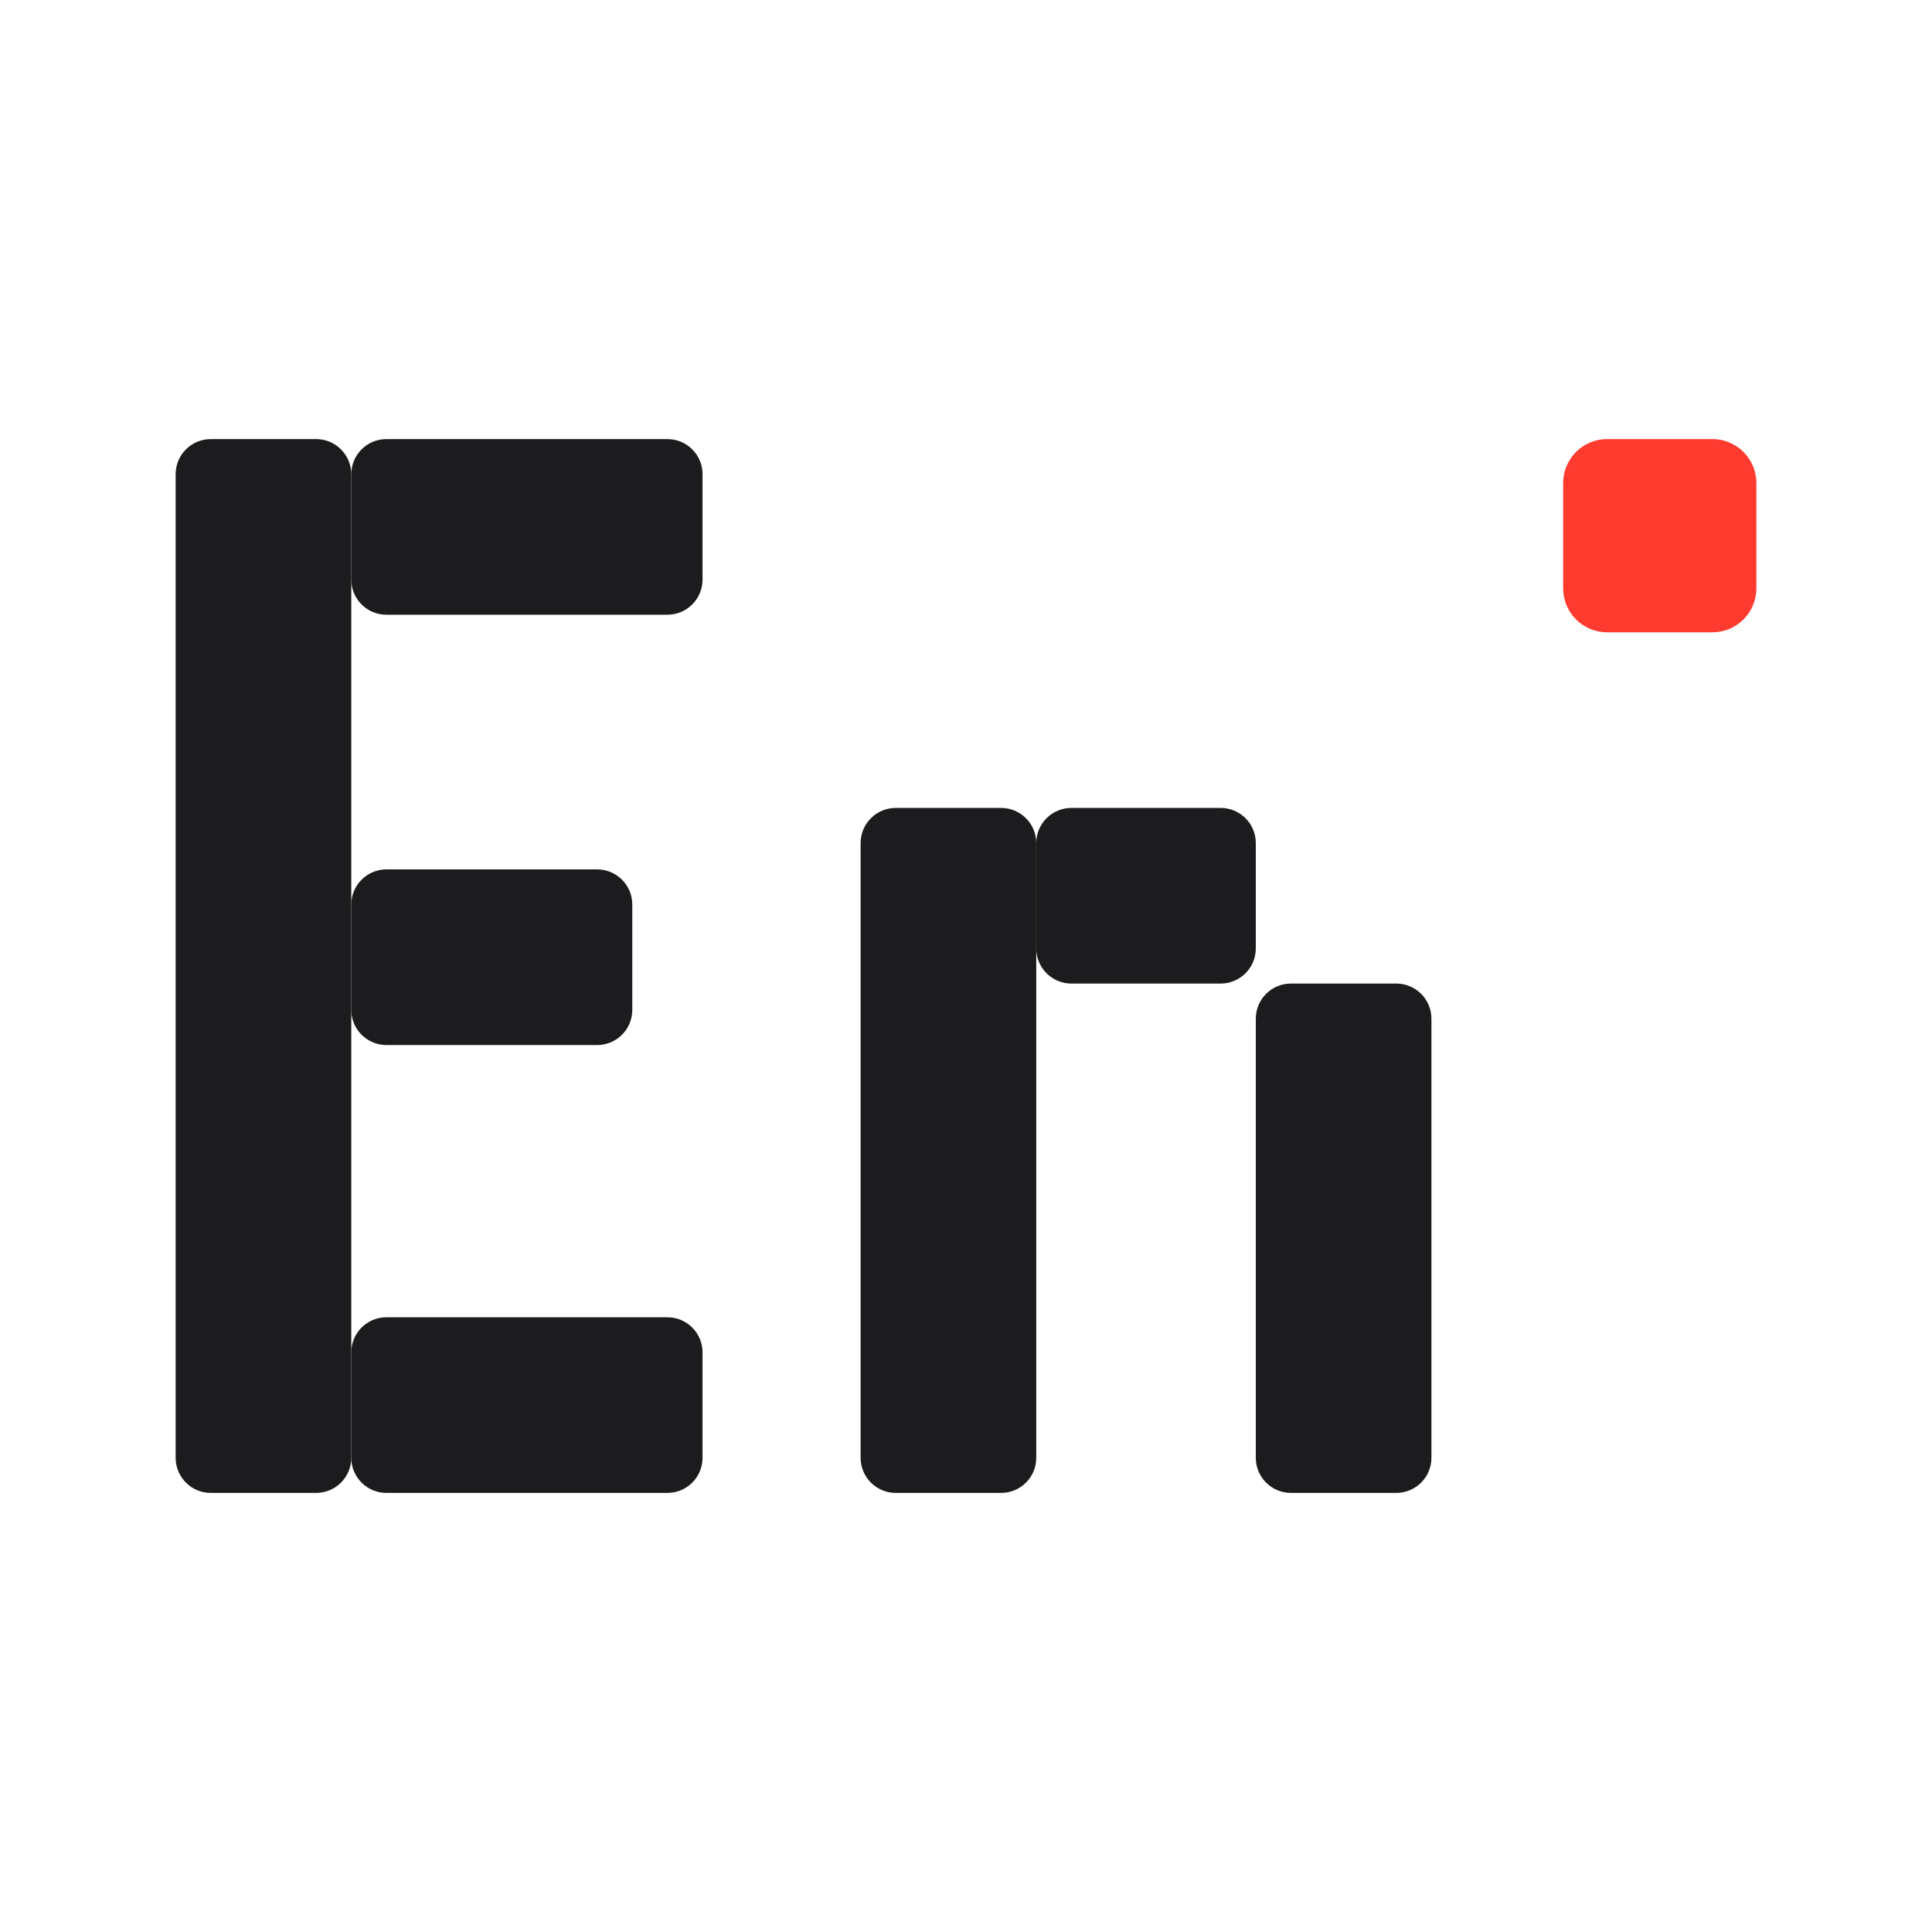
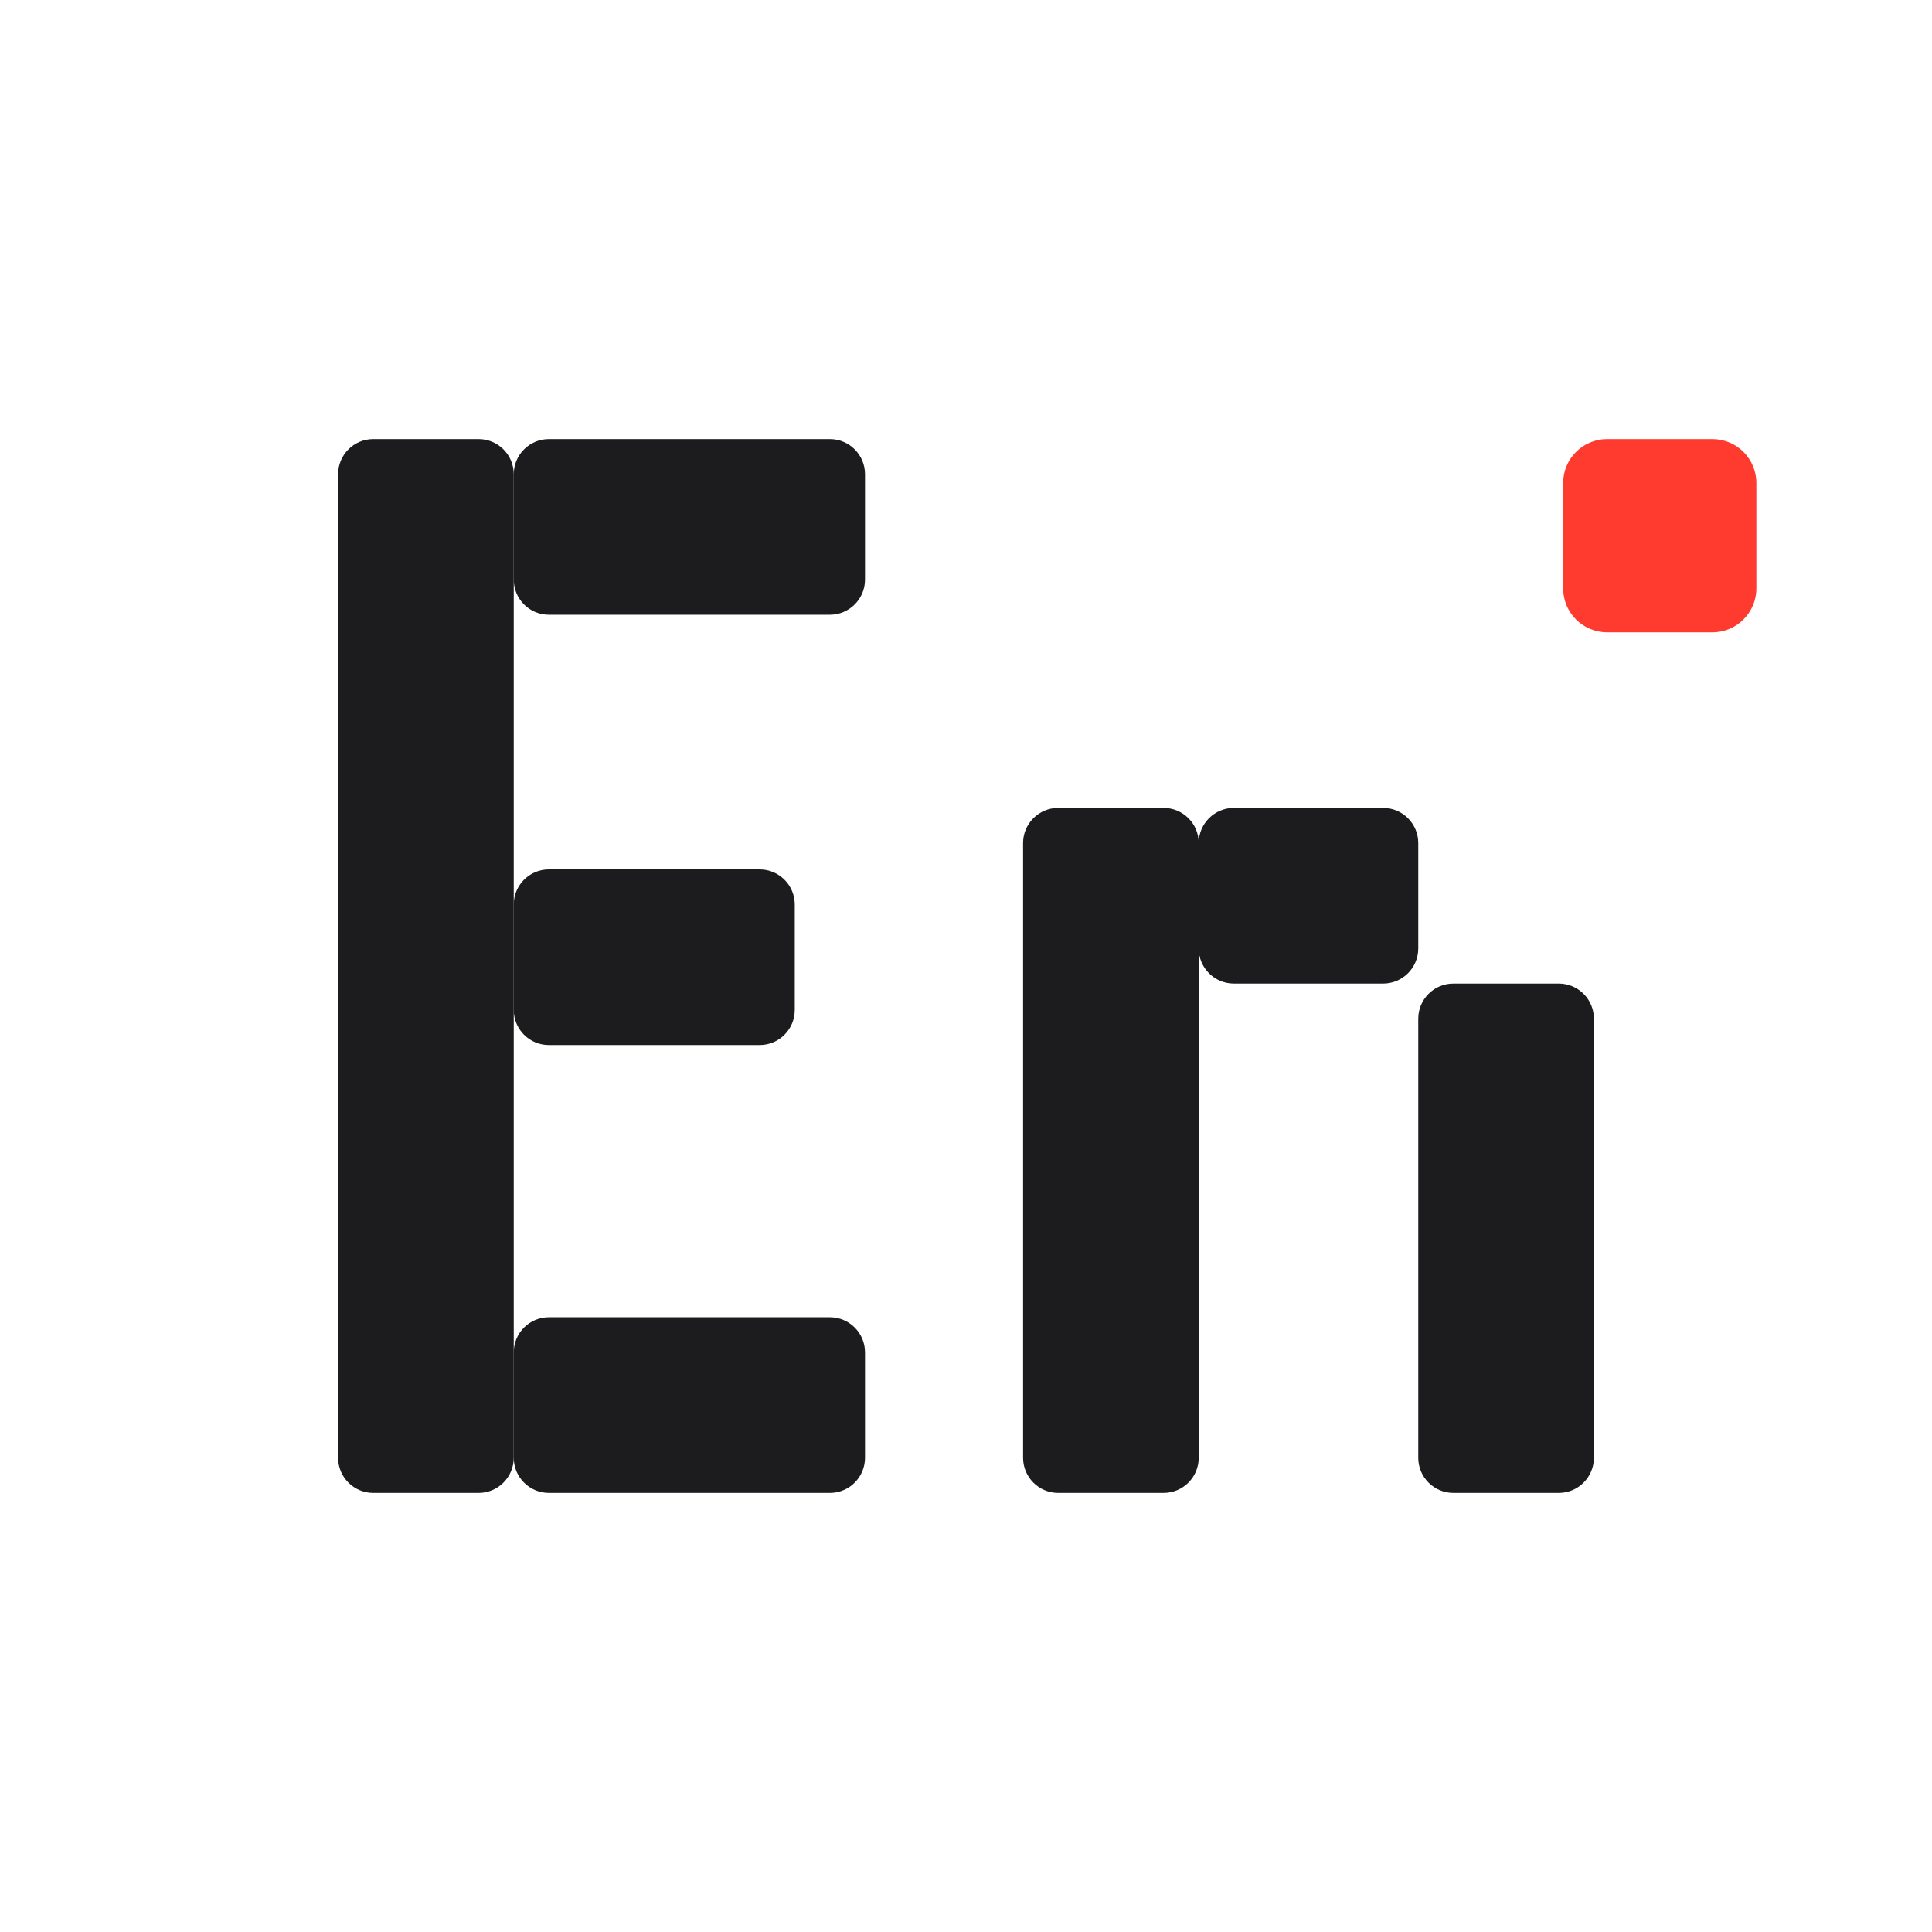
<svg xmlns="http://www.w3.org/2000/svg" width="22" height="22" viewBox="0 0 22 22" fill="none">
-   <g fill="#1C1C1E">
-     <rect x="2.0" y="5.0" width="2" height="12" rx="0.4" />
-     <rect x="4.0" y="5.0" width="4" height="2" rx="0.4" />
-     <rect x="4.0" y="9.9" width="3.2" height="2" rx="0.4" />
-     <rect x="4.0" y="15.0" width="4" height="2" rx="0.4" />
-     <rect x="9.8" y="9.2" width="2" height="7.8" rx="0.4" />
-     <rect x="11.8" y="9.2" width="2.5" height="2" rx="0.4" />
-     <rect x="14.3" y="11.2" width="2" height="5.8" rx="0.4" />
+   <g transform="translate(1.85 0)">
+     <g fill="#1C1C1E">
+       <rect x="2.0" y="5.0" width="2" height="12" rx="0.4" />
+       <rect x="4.0" y="5.0" width="4" height="2" rx="0.4" />
+       <rect x="4.0" y="9.9" width="3.2" height="2" rx="0.4" />
+       <rect x="4.0" y="15.0" width="4" height="2" rx="0.4" />
+       <rect x="9.8" y="9.2" width="2" height="7.8" rx="0.4" />
+       <rect x="11.8" y="9.2" width="2.5" height="2" rx="0.4" />
+       <rect x="14.3" y="11.2" width="2" height="5.8" rx="0.4" />
+     </g>
  </g>
  <rect x="17.8" y="5.0" width="2.2" height="2.2" rx="0.5" fill="#FF3B30" />
</svg>
